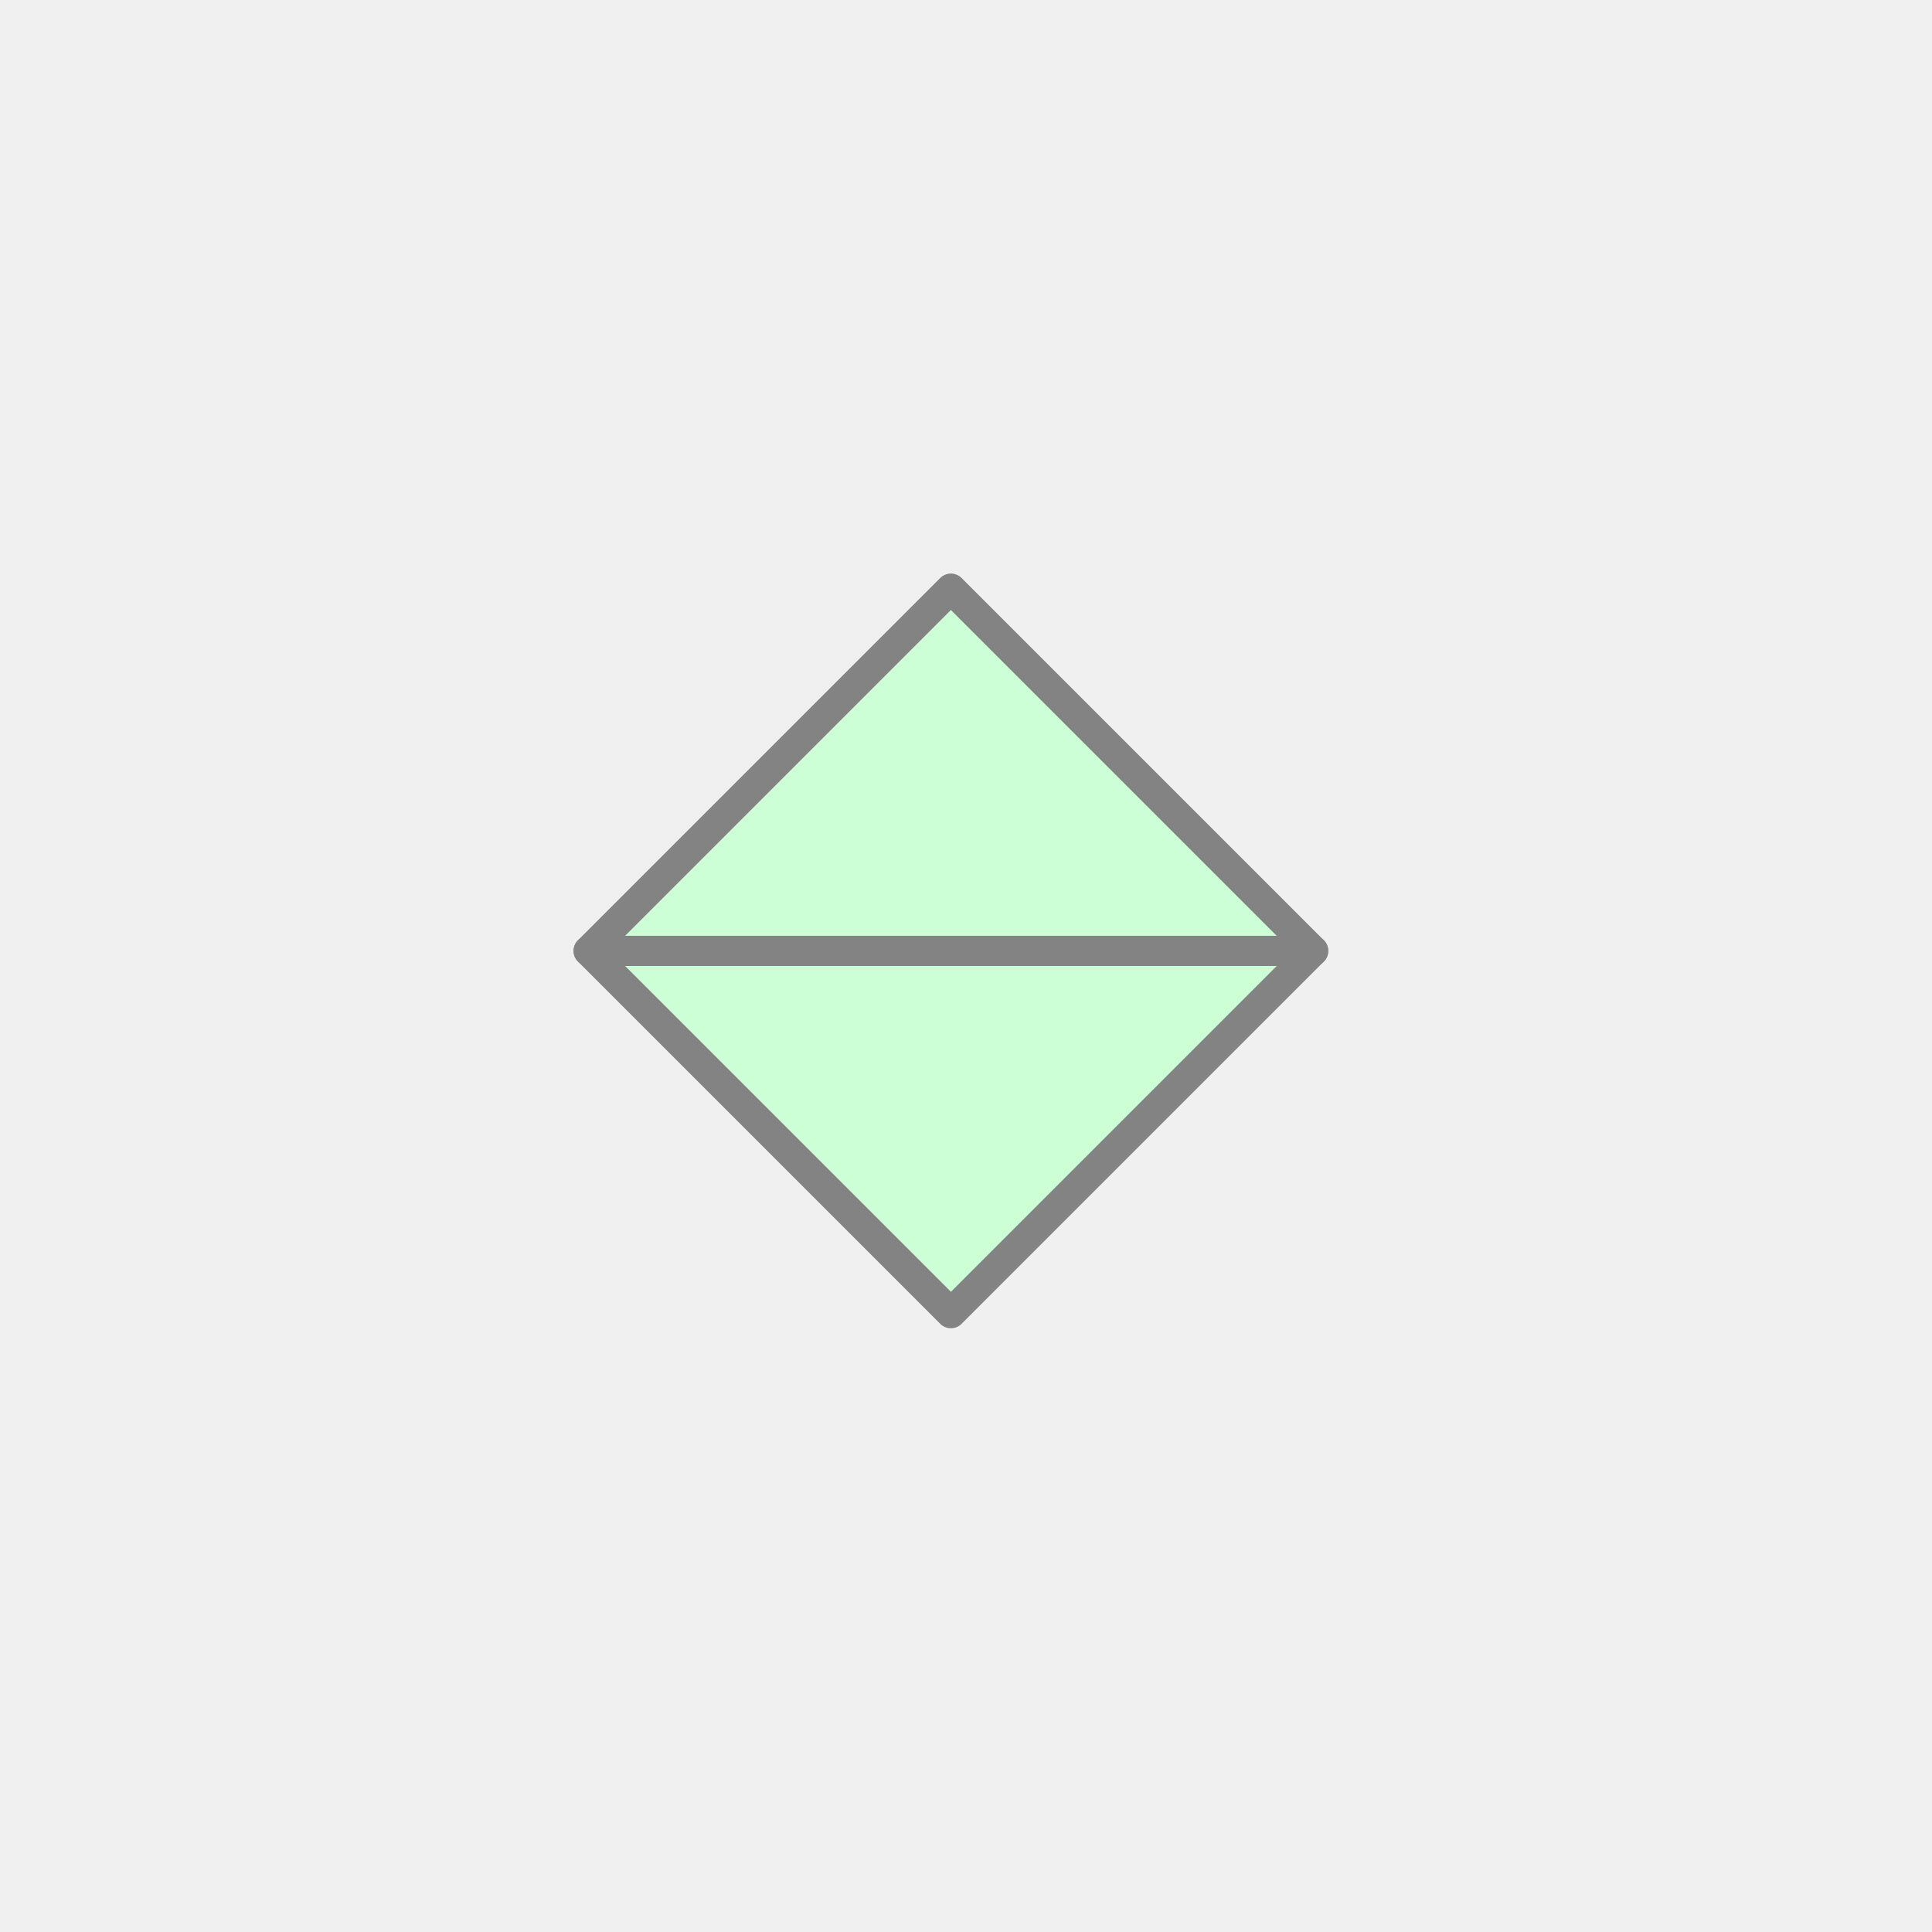
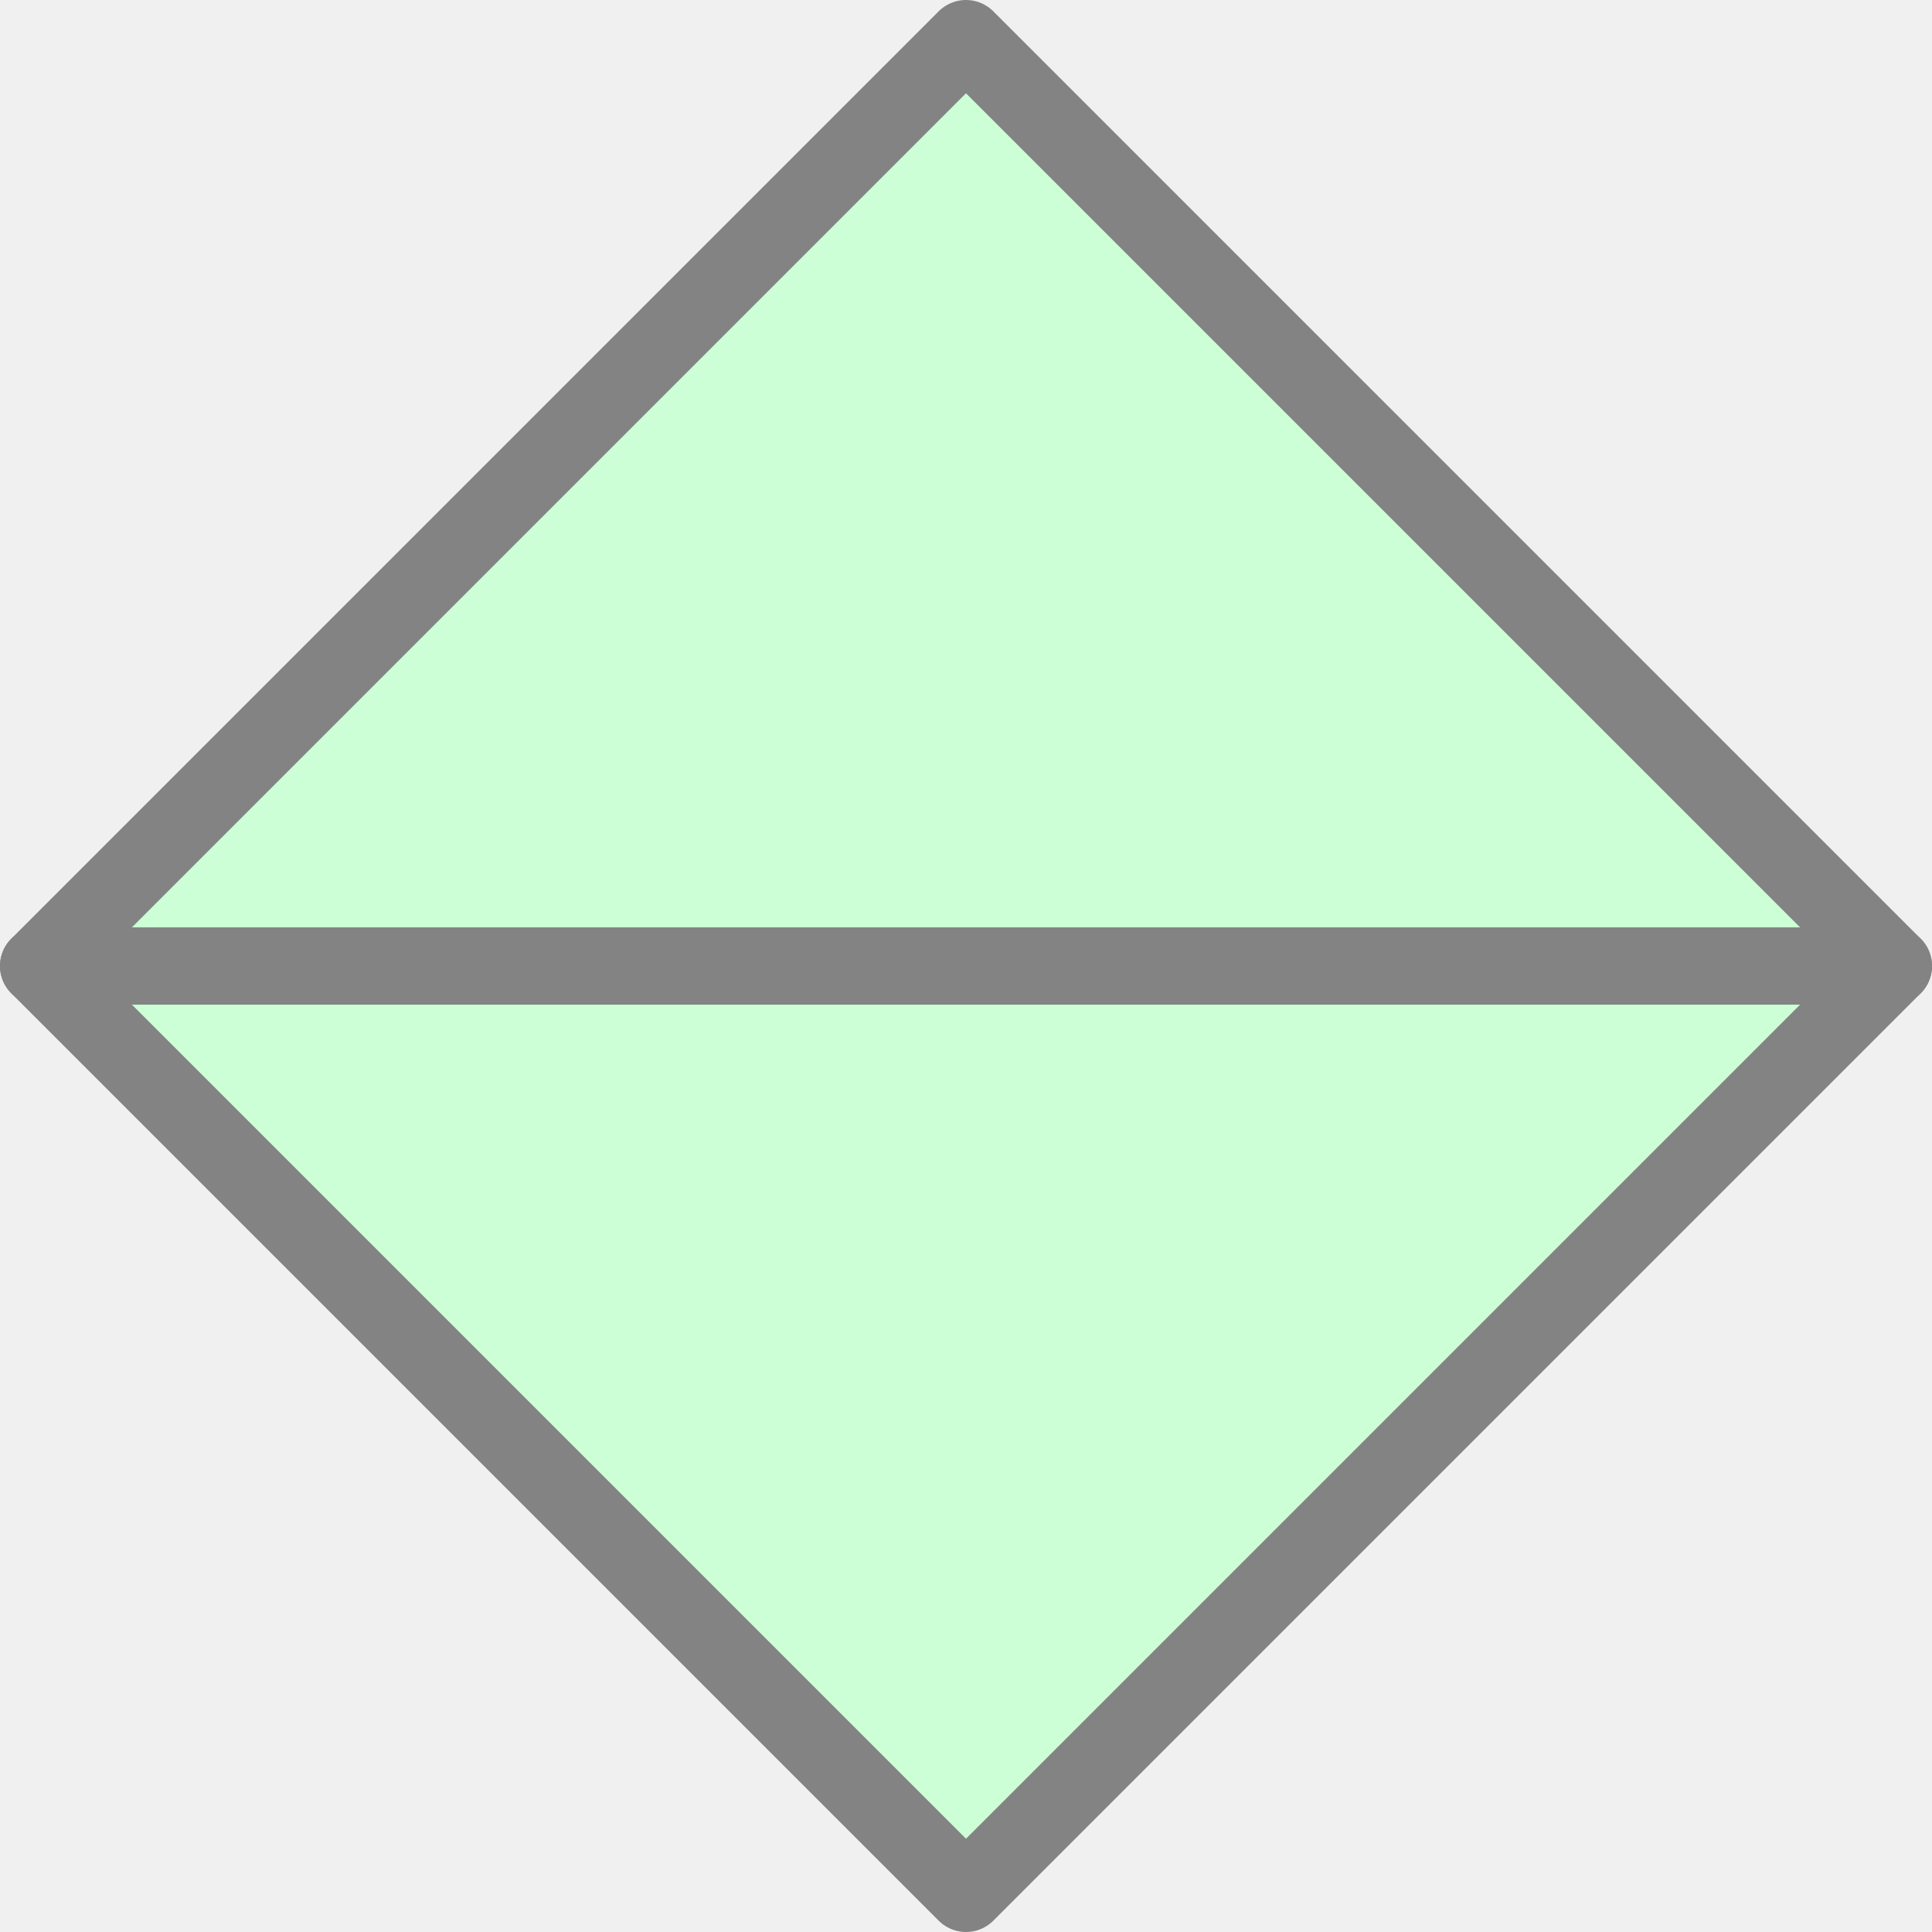
- <svg xmlns="http://www.w3.org/2000/svg" viewBox="0 0 64 64" fill="#fff" fill-rule="evenodd" stroke="#838383" stroke-linecap="round" stroke-linejoin="round">
+ <svg xmlns="http://www.w3.org/2000/svg" viewBox="19 19 25 25" fill="#fff" fill-rule="evenodd" stroke="#838383" stroke-linecap="round" stroke-linejoin="round">
  <path d="M31.5 19.5l-12 12 12 12 12-12z" fill="#ccffd5" />
  <path d="M19.5 31.5h24" fill="none" />
</svg>
